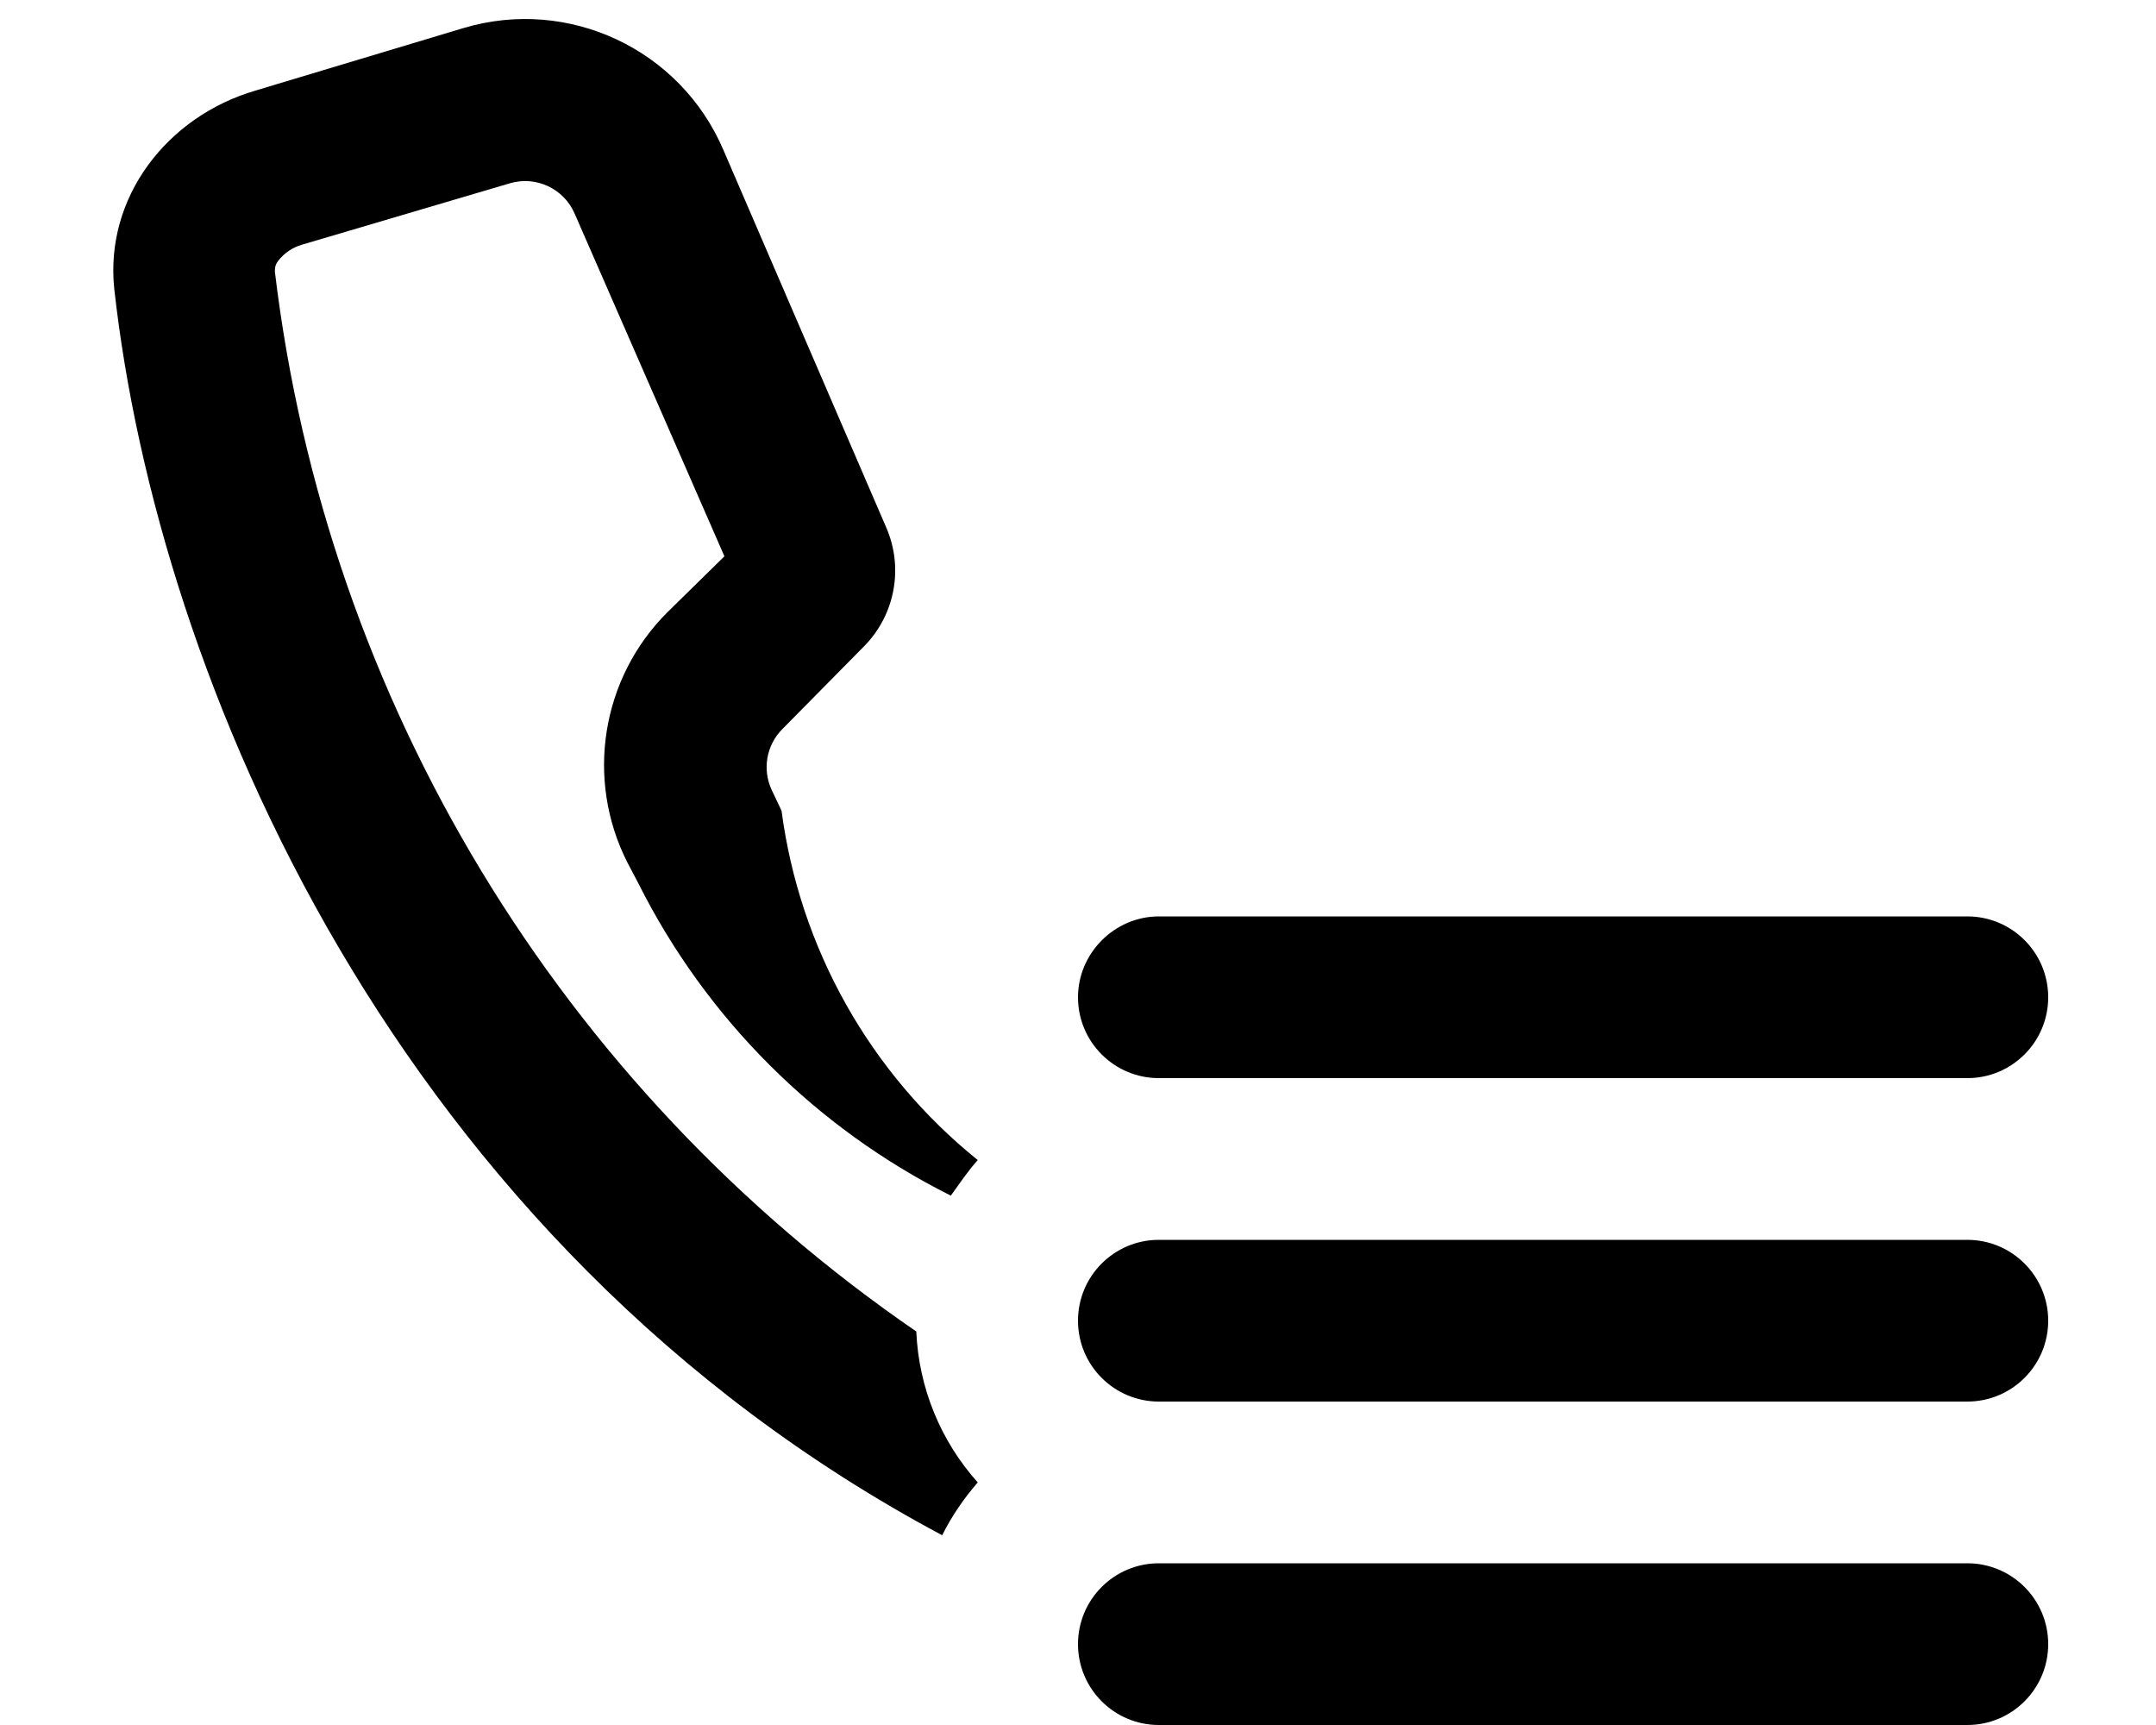
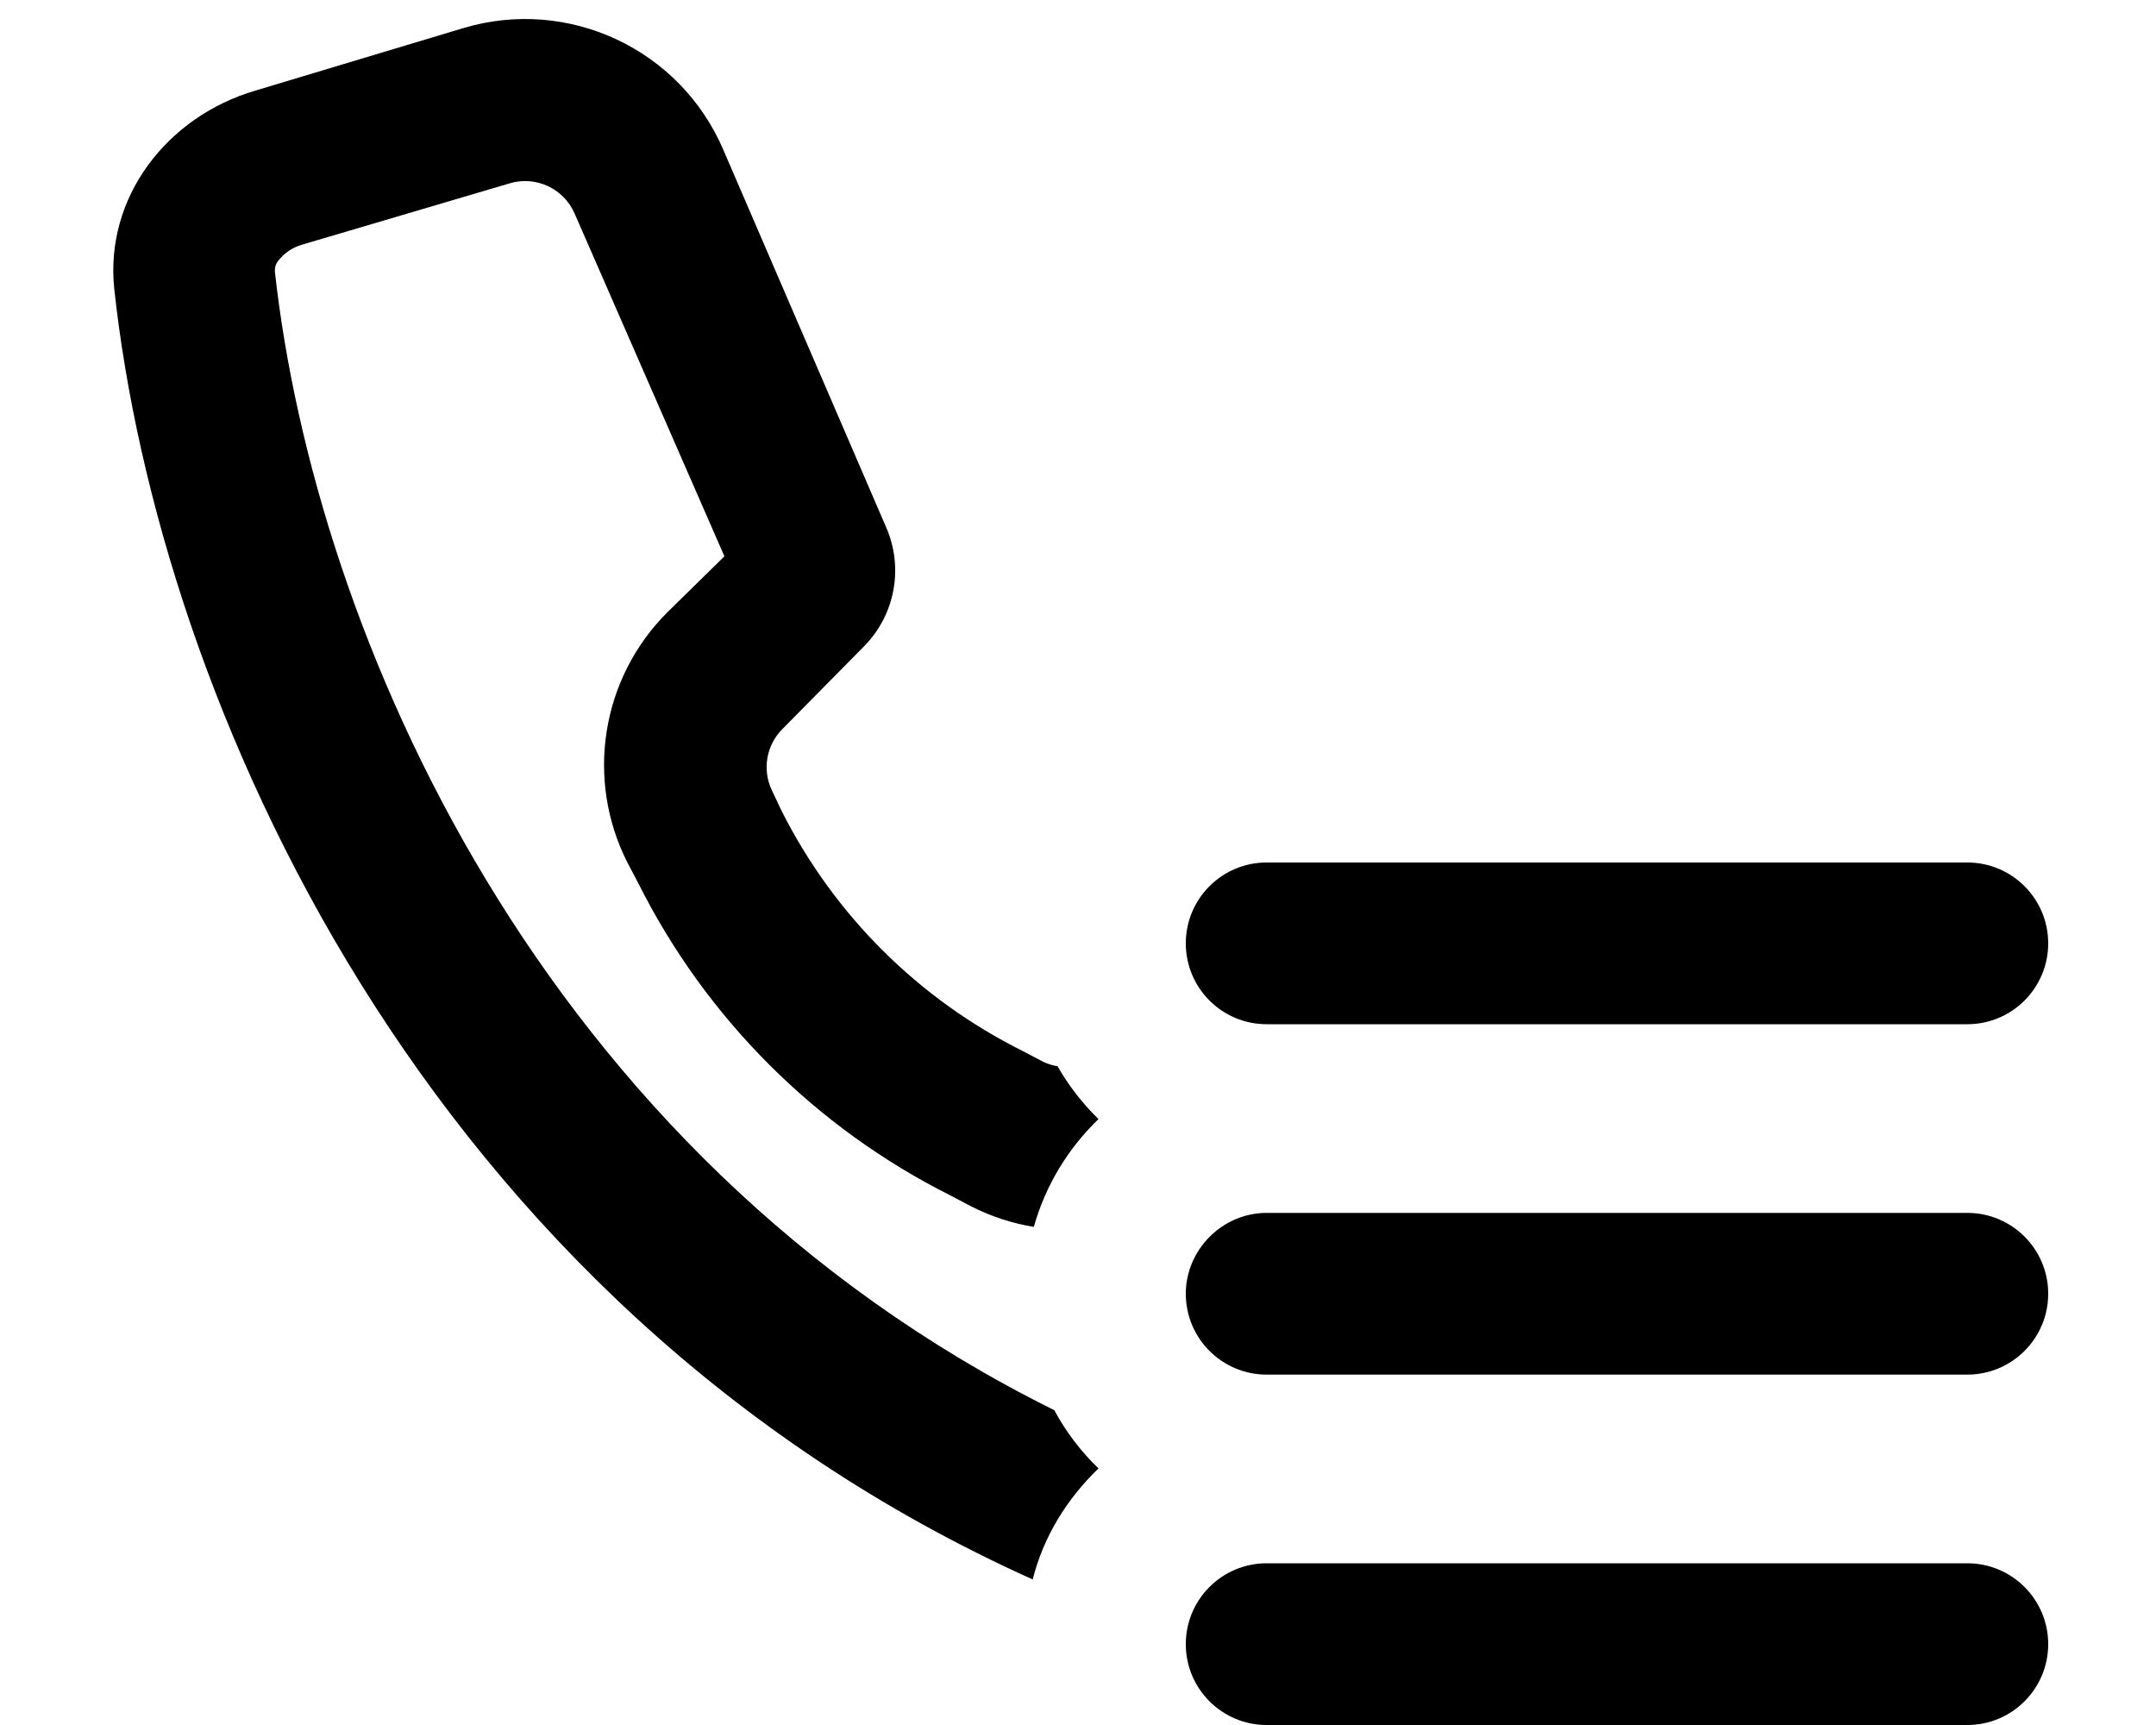
<svg xmlns="http://www.w3.org/2000/svg" viewBox="0 0 20 16" fill="currentColor">
-   <path d="M1.06 2.68c.4 3.6 2.6 8.85 7.68 11.56.09-.18.2-.34.33-.49a2.24 2.24 0 0 1-.57-1.4 13.93 13.93 0 0 1-5.95-9.83c0-.03 0-.06.03-.1a.43.43 0 0 1 .22-.15l1.93-.57a.5.5 0 0 1 .6.28l1.39 3.18-.53.52A2 2 0 0 0 5.82 8l.1.19a6.5 6.5 0 0 0 2.9 2.9c.08-.11.16-.23.25-.33a5 5 0 0 1-1.82-3.24l-.09-.19a.5.5 0 0 1 .1-.57l.76-.77a1 1 0 0 0 .2-1.1l-1.51-3.5A2 2 0 0 0 4.3.26L2.37.84c-.82.24-1.4.99-1.31 1.84ZM10 9.25c0-.41.34-.75.75-.75h7.5a.75.75 0 0 1 0 1.5h-7.5a.75.75 0 0 1-.75-.75Zm.75 2.25a.75.75 0 0 0 0 1.5h7.5a.75.75 0 0 0 0-1.5h-7.5Zm0 3a.75.75 0 0 0 0 1.5h7.5a.75.75 0 0 0 0-1.5h-7.5Z" />
+   <path d="M1.06 2.68c.41 3.78 2.85 9.42 8.52 11.97.1-.4.32-.75.61-1.03a2.2 2.2 0 0 1-.41-.54C5 10.71 2.92 5.86 2.55 2.52c0-.03 0-.06.03-.1a.43.43 0 0 1 .22-.15l1.93-.57a.5.5 0 0 1 .6.28l1.39 3.18-.53.52A2 2 0 0 0 5.82 8l.1.19a6.5 6.5 0 0 0 2.9 2.9l.19.1a2 2 0 0 0 .58.19c.11-.39.32-.73.6-1a2.26 2.26 0 0 1-.38-.49.5.5 0 0 1-.13-.04l-.19-.1a5 5 0 0 1-2.24-2.23l-.09-.19a.5.5 0 0 1 .1-.57l.76-.77a1 1 0 0 0 .2-1.1l-1.51-3.5A2 2 0 0 0 4.3.26L2.37.84c-.82.24-1.4.99-1.31 1.84ZM11.75 8a.75.75 0 0 0 0 1.5h6.5a.75.75 0 0 0 0-1.5h-6.5ZM11 12c0-.41.34-.75.75-.75h6.5a.75.75 0 0 1 0 1.5h-6.5A.75.75 0 0 1 11 12Zm.75 2.5a.75.75 0 0 0 0 1.5h6.5a.75.75 0 0 0 0-1.5h-6.5Z" />
</svg>
